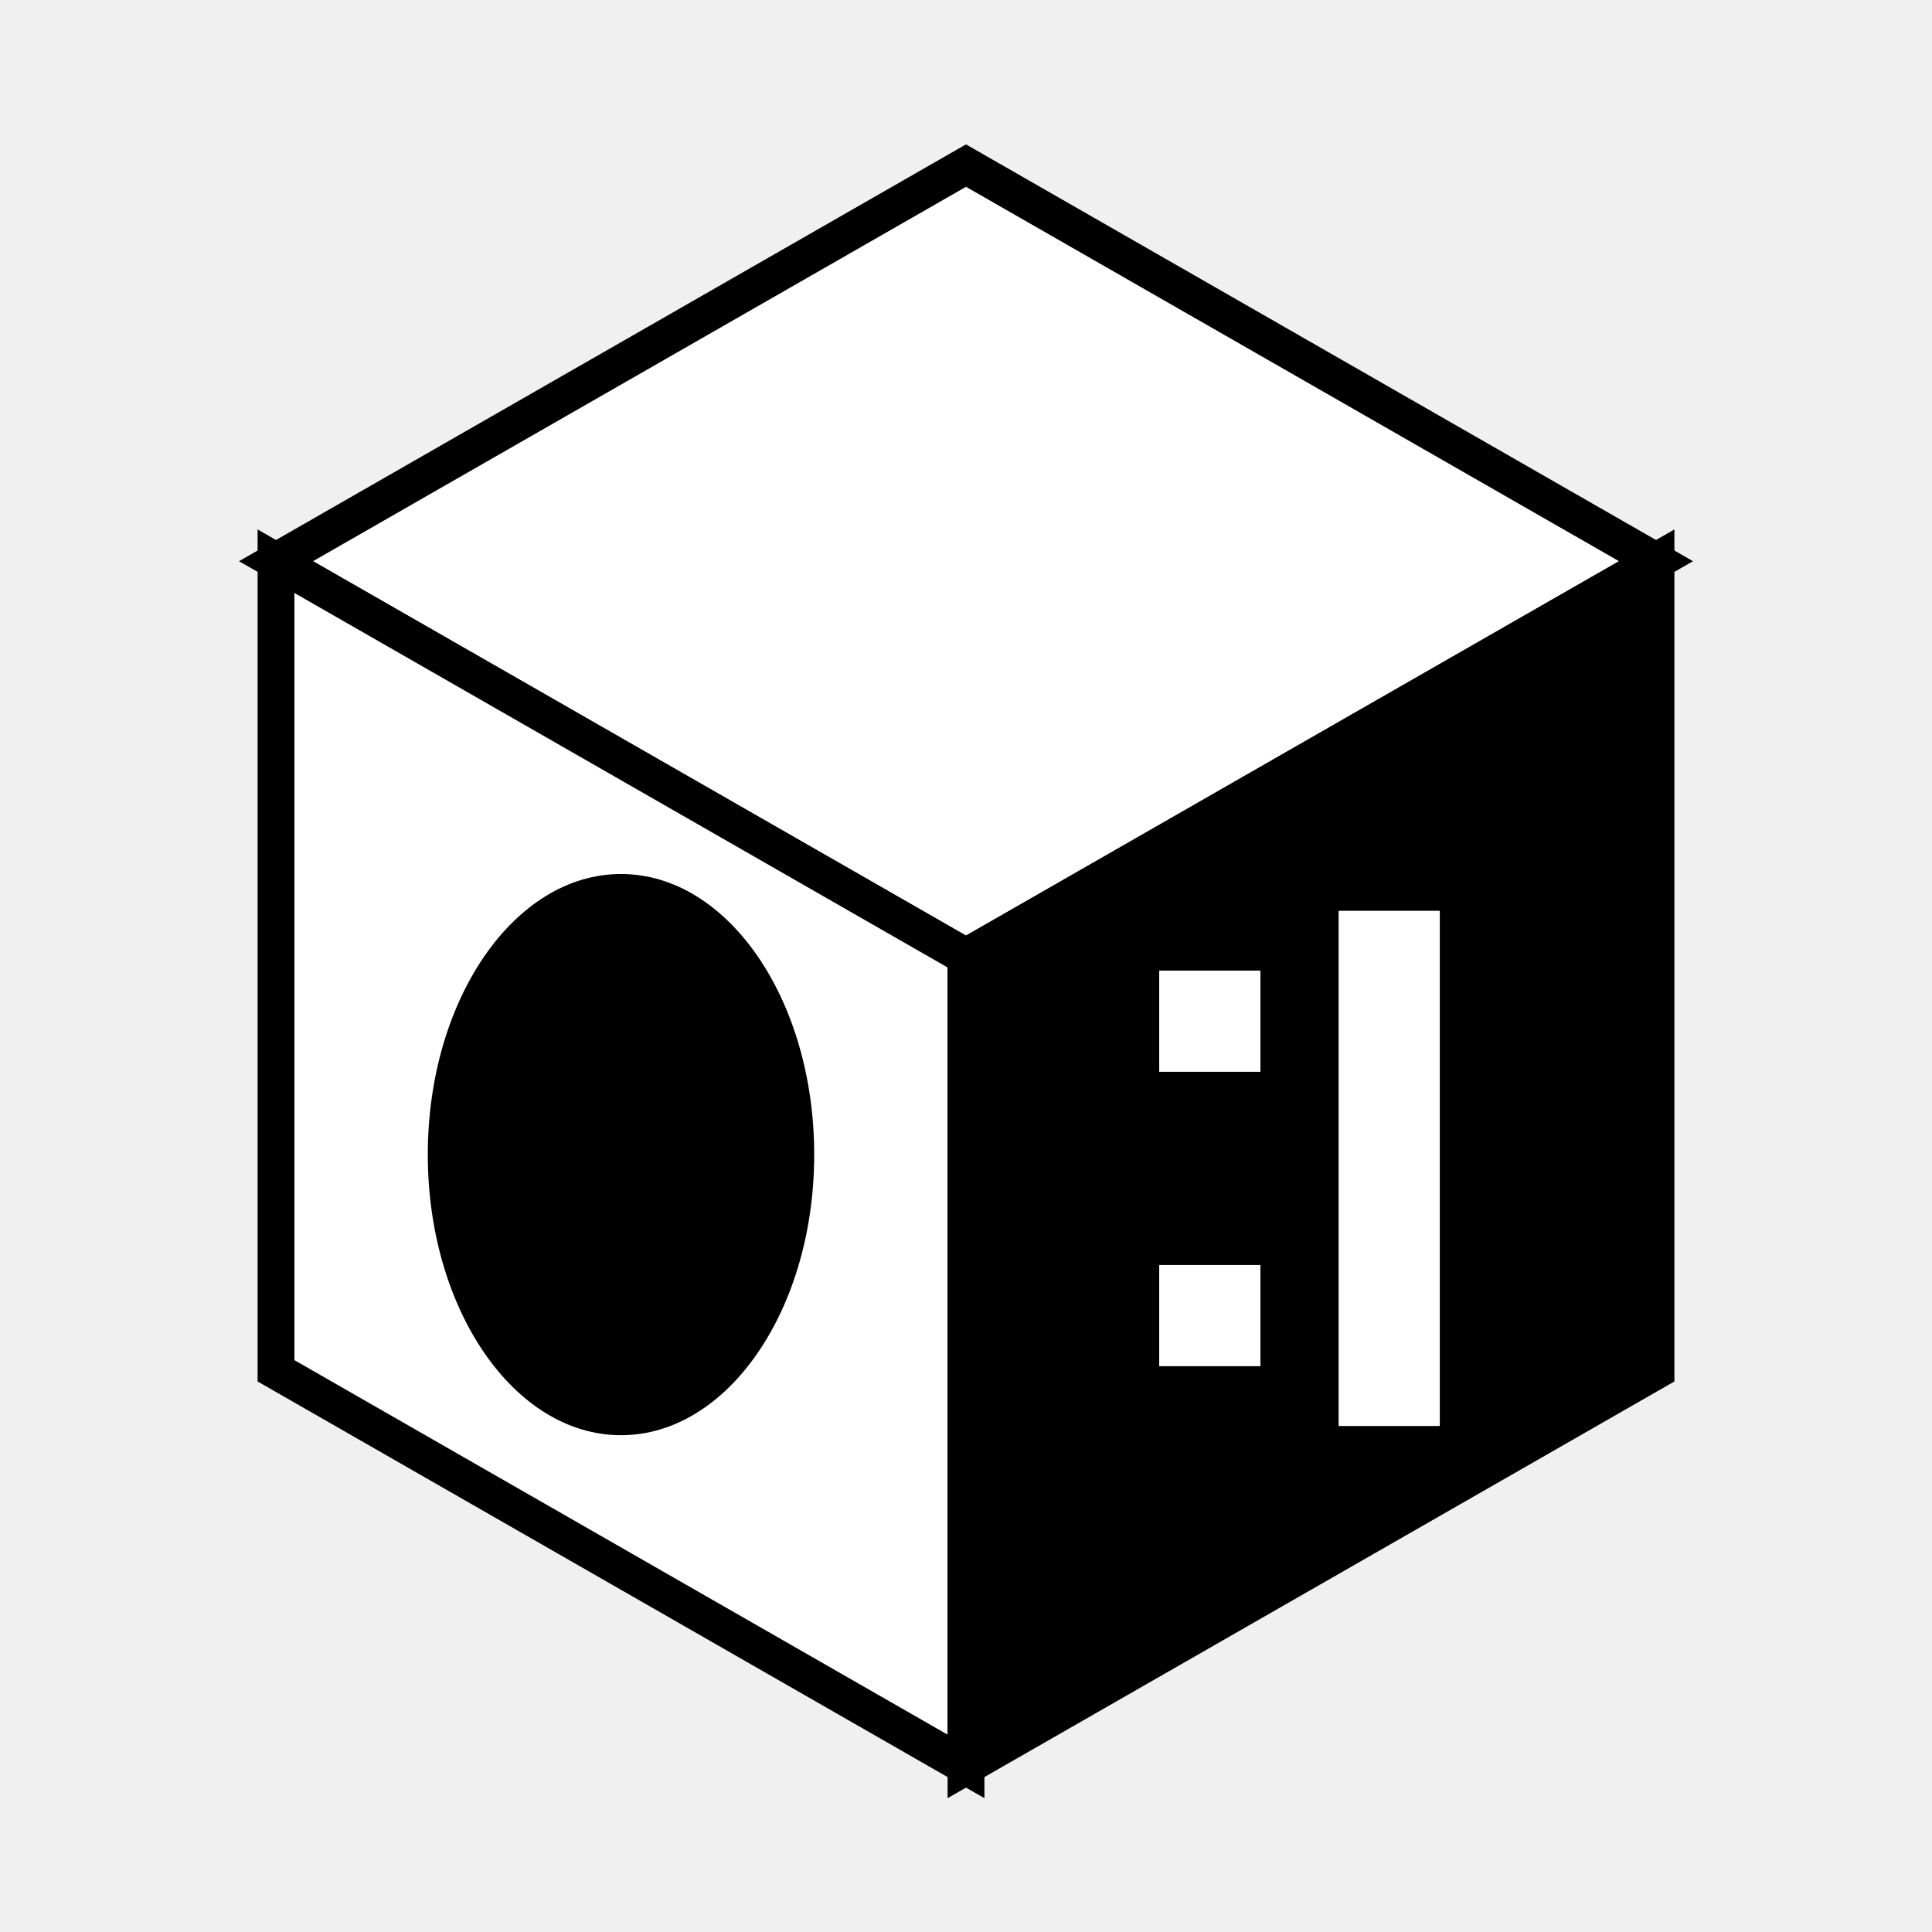
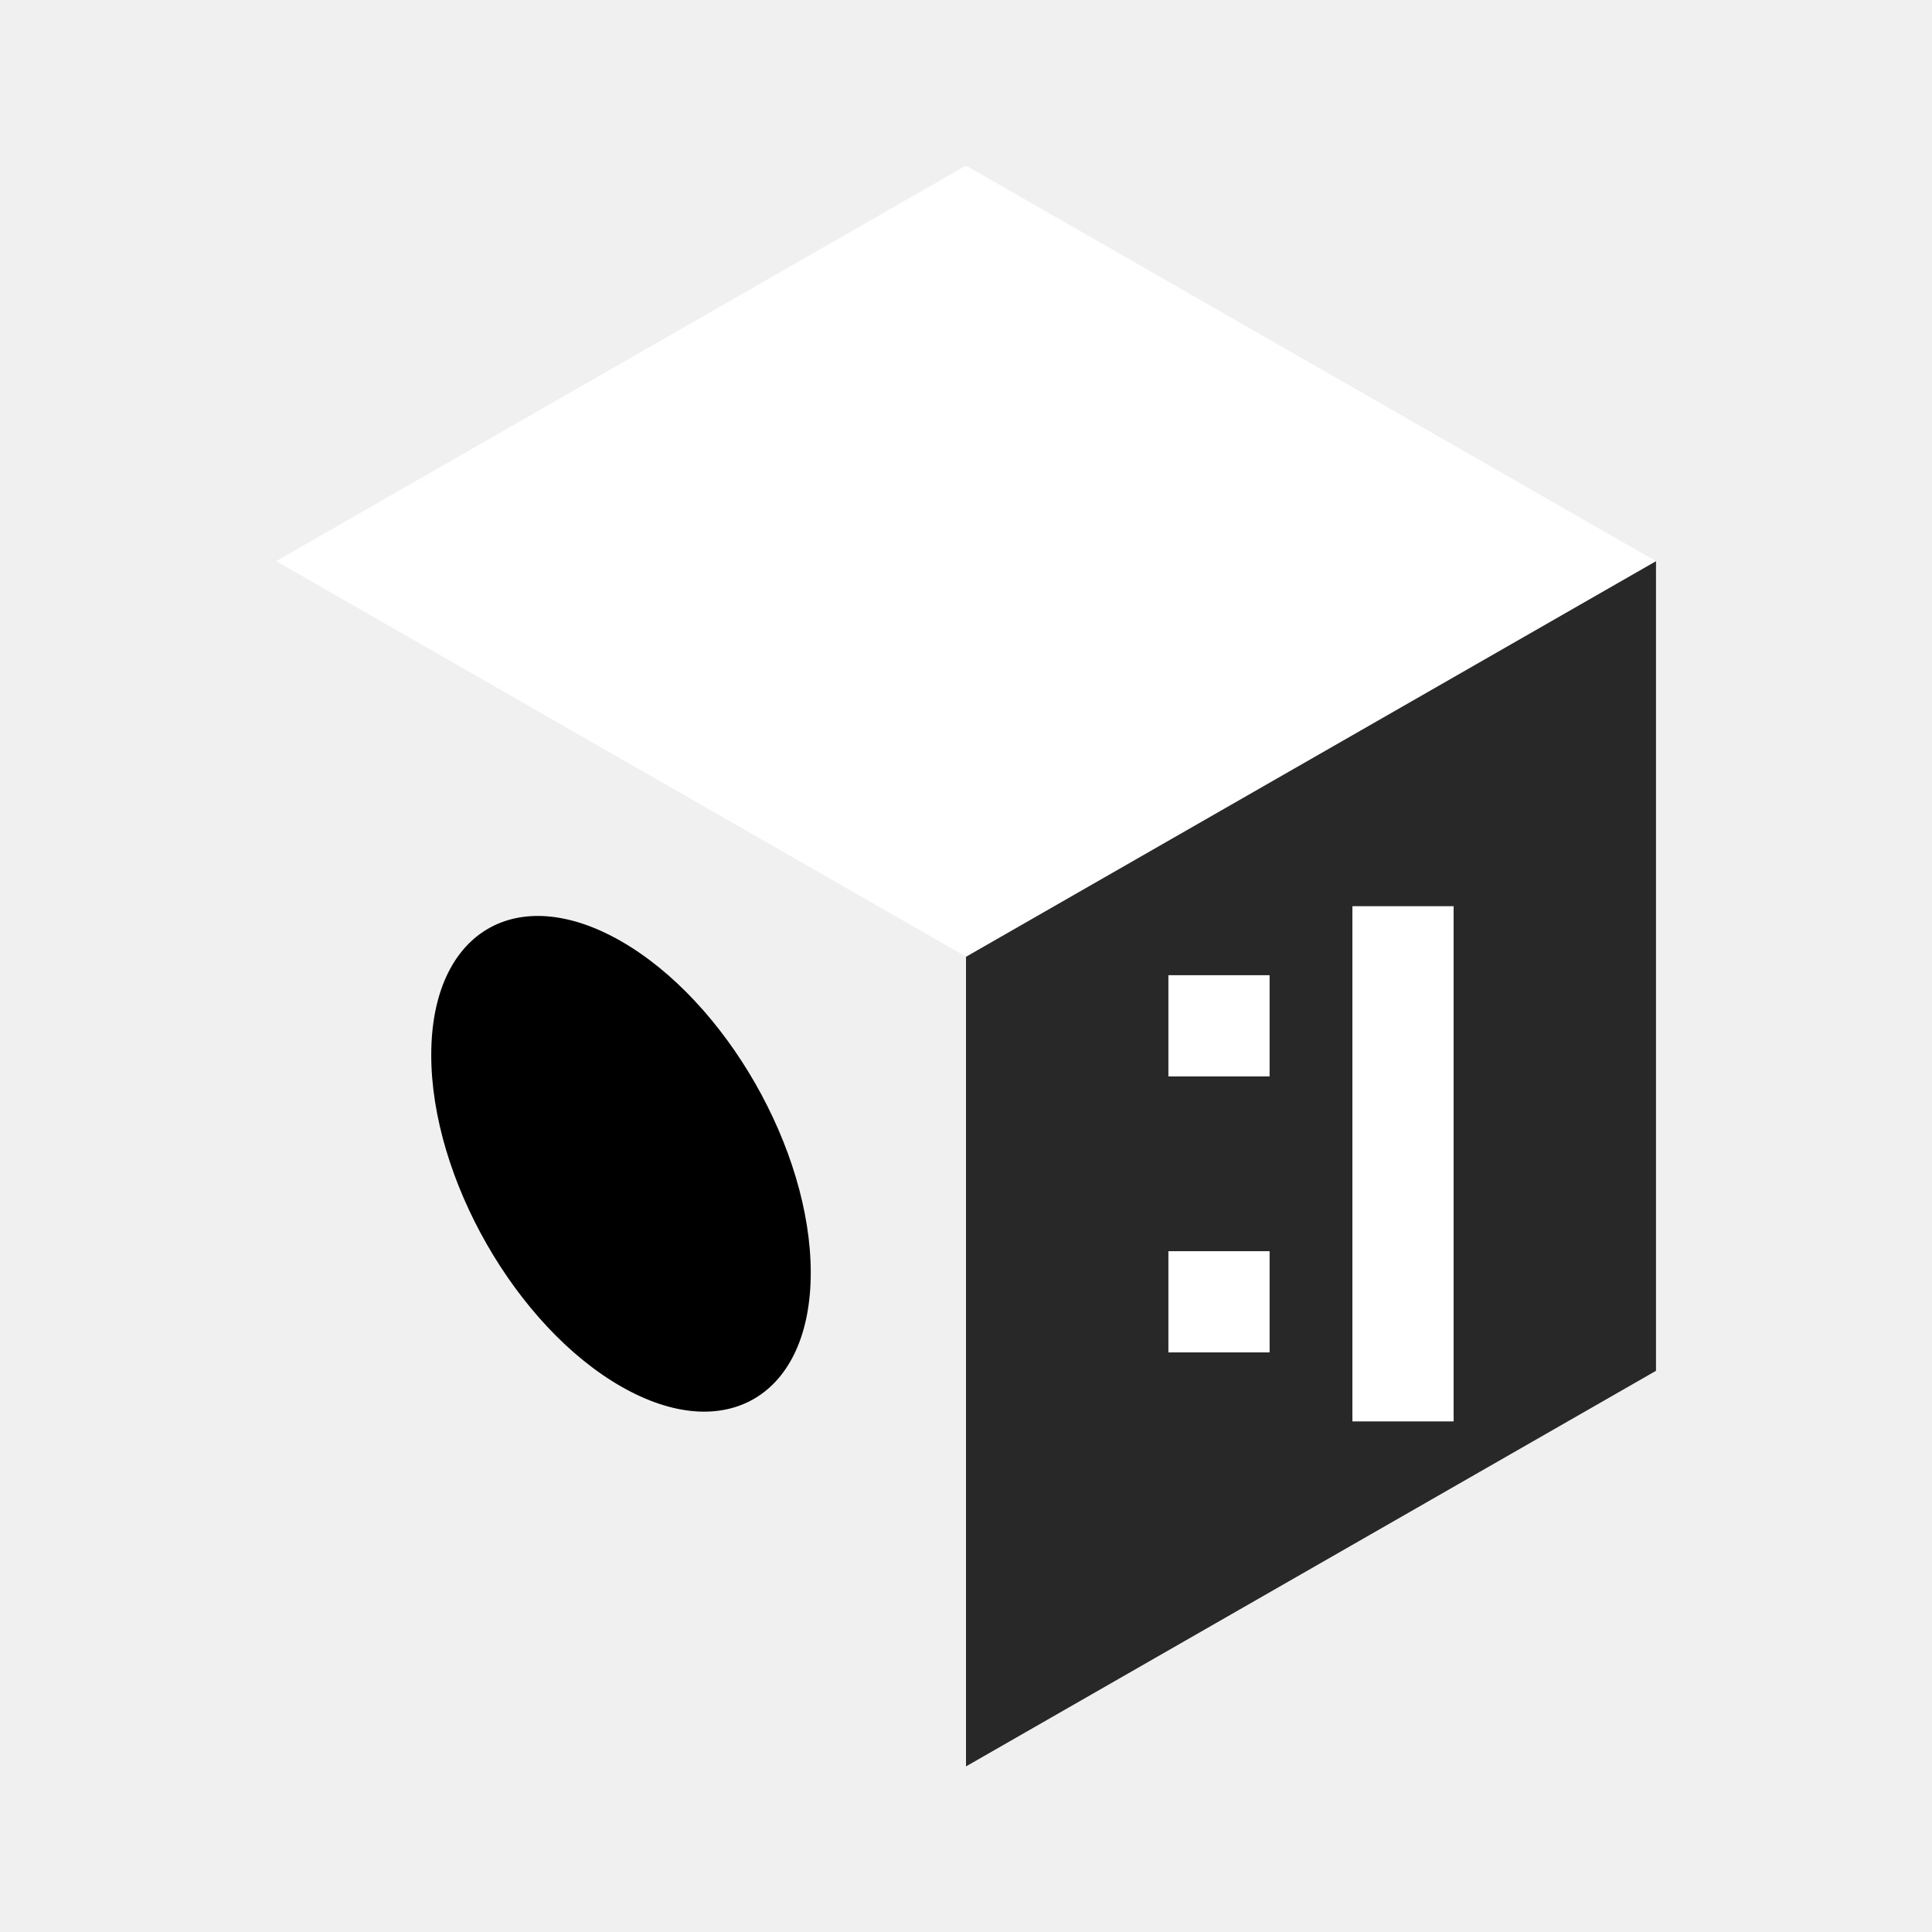
<svg xmlns="http://www.w3.org/2000/svg" viewBox="0 0 420 420">
-   <path d="M210 36 360 122 210 208 60 122Z" fill="#fff" stroke="#000" stroke-width="8" />
-   <path d="M60 122 210 208v176L60 298Z" fill="#fff" stroke="#000" stroke-width="8" />
-   <path d="M210 208 360 122v176l-150 86Z" fill="#000" stroke="#000" stroke-width="8" />
-   <ellipse cx="135" cy="251" rx="42" ry="61" fill="#000" />
-   <rect x="291" y="198" width="22" height="112" fill="#fff" />
-   <rect x="252" y="211" width="22" height="22" fill="#fff" />
-   <rect x="252" y="275" width="22" height="22" fill="#fff" />
+   <path d="M210 36 360 122 210 208 60 122Z" fill="#fff" />
+   <path d="M60 122 210 208v176L60 298Z" fill="#f0f0f0" />
+   <path d="M210 208 360 122v176l-150 86Z" fill="#282828" />
+   <path d="M176.25 276.65 C176.25 249.92 157.78 217.66 135 204.6 112.22 191.54 93.75 202.62 93.75 229.35 93.75 256.08 112.22 288.34 135 301.4 157.78 314.46 176.25 303.38 176.25 276.65Z" fill="#000" />
+   <rect x="294" y="197" width="22" height="112" fill="#fff" />
+   <rect x="254" y="212" width="22" height="22" fill="#fff" />
+   <rect x="254" y="272" width="22" height="22" fill="#fff" />
</svg>
